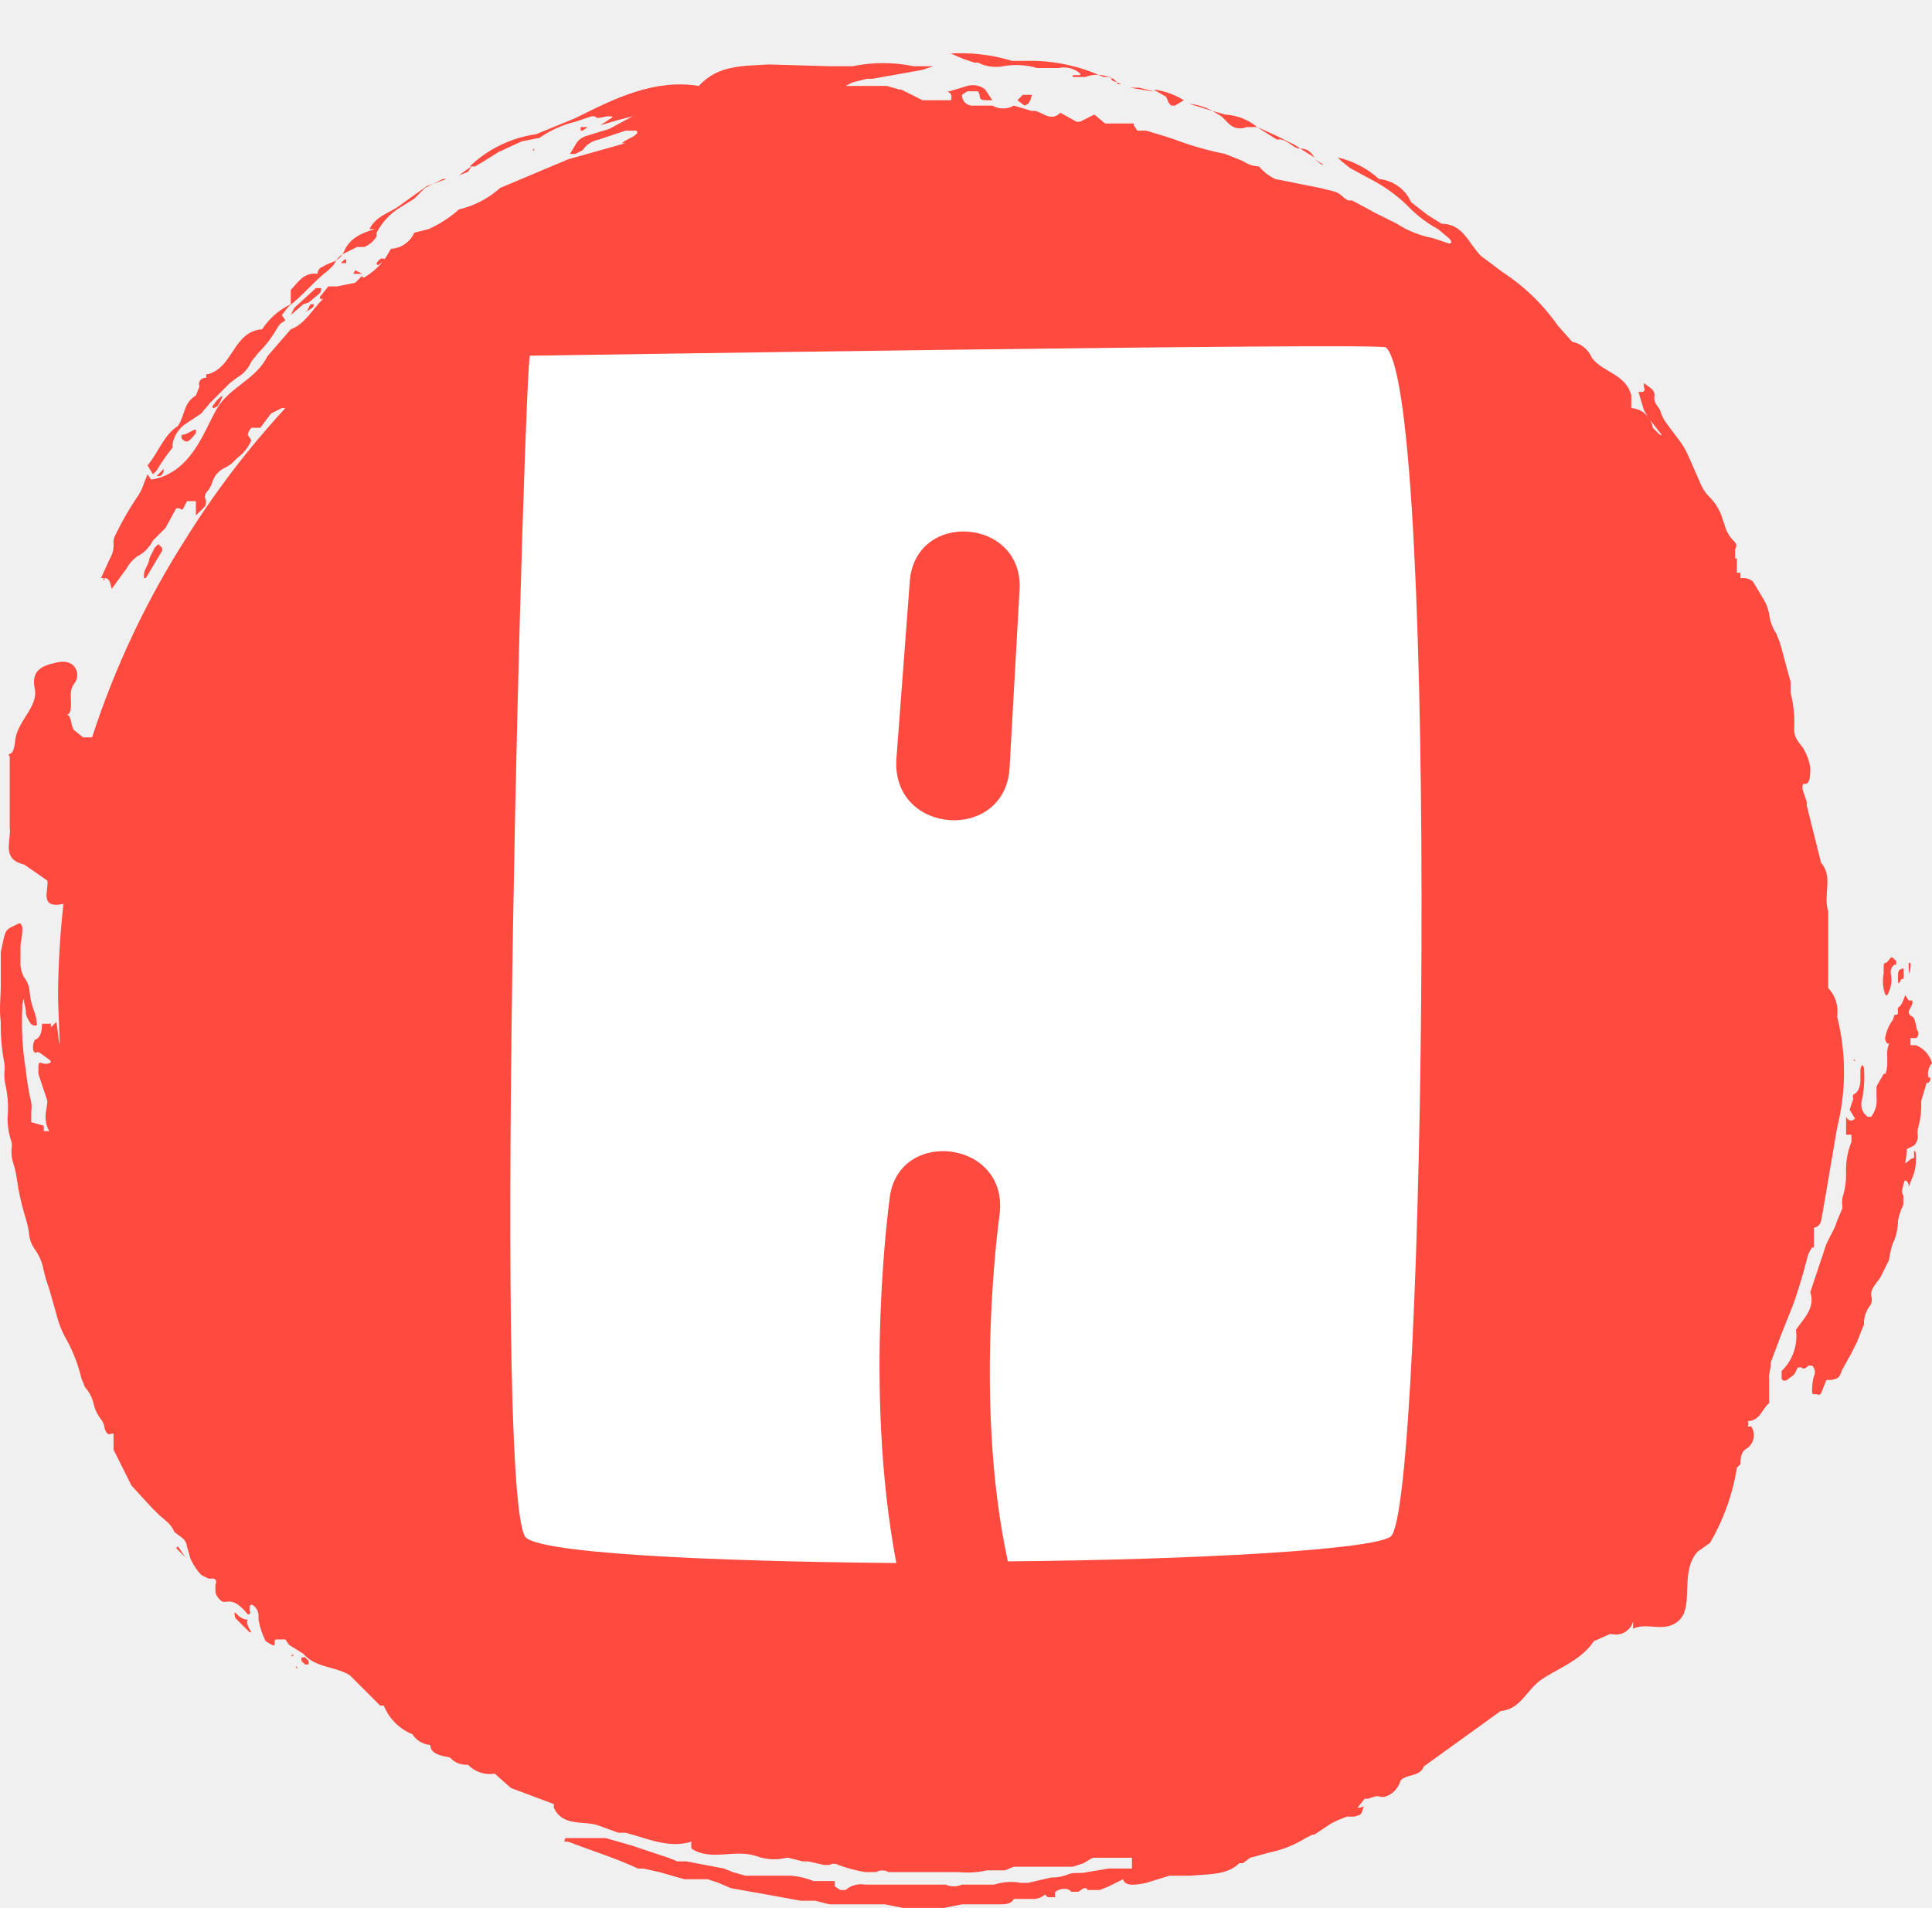
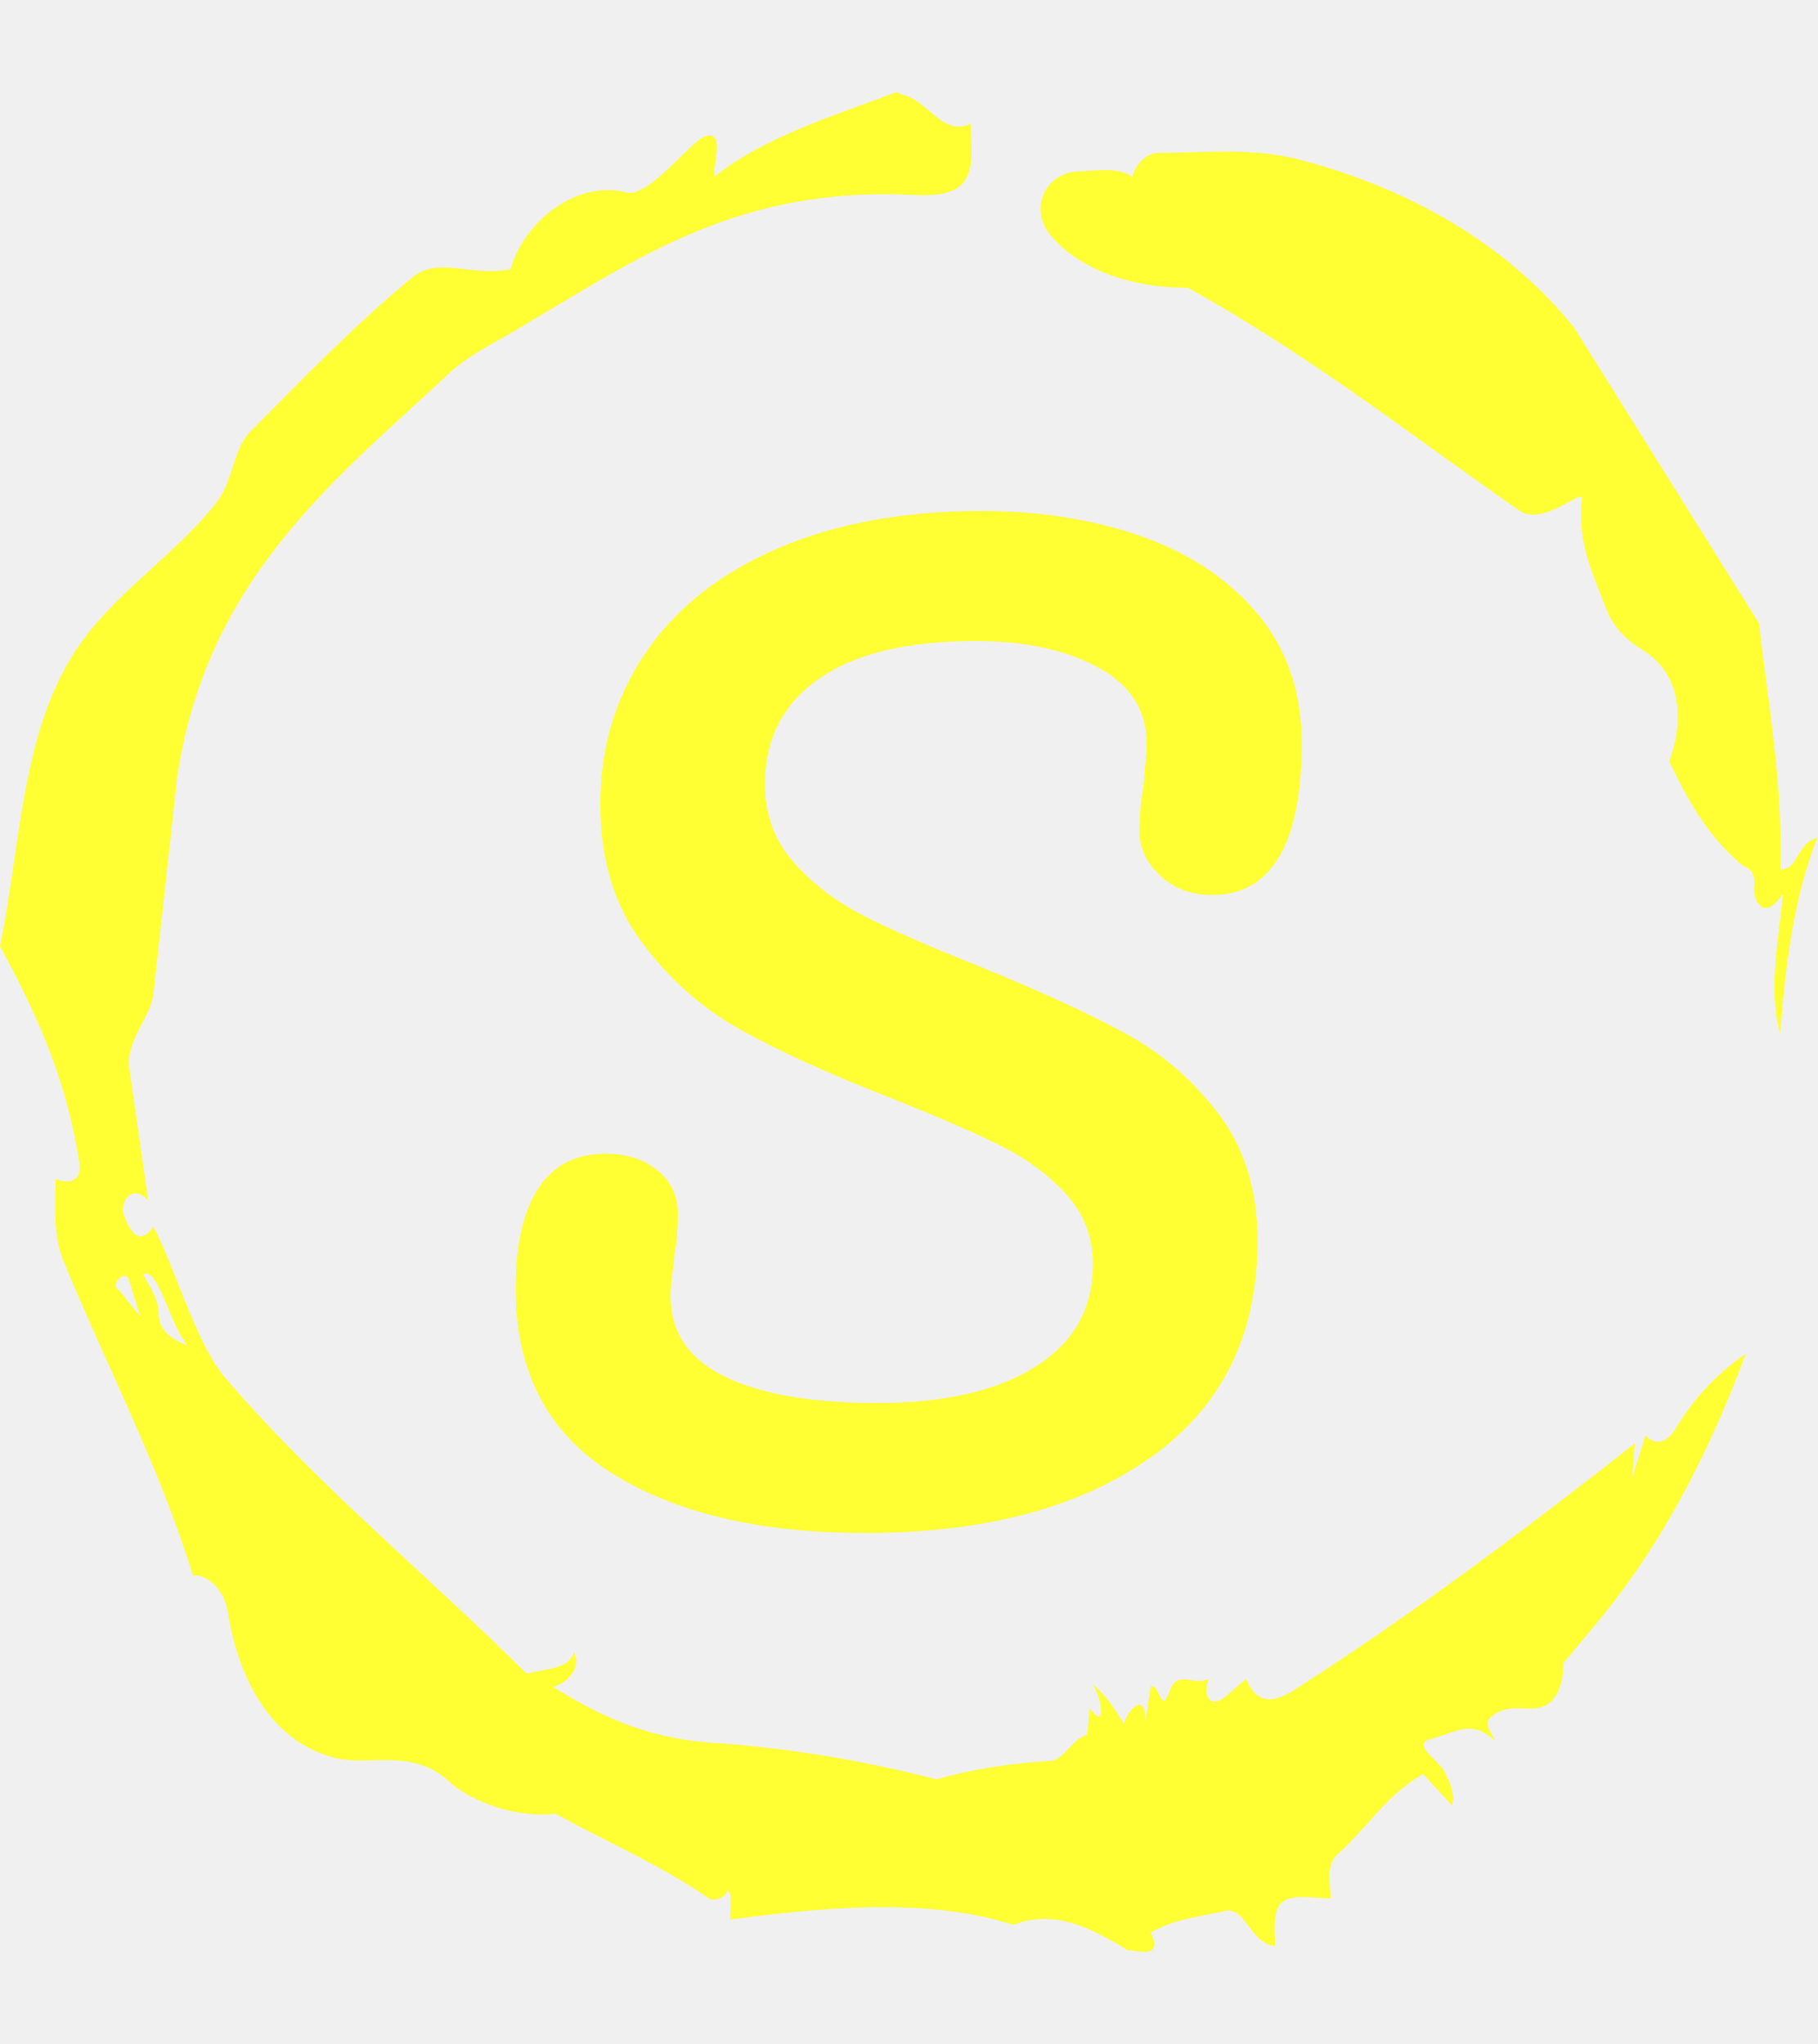
- <svg xmlns="http://www.w3.org/2000/svg" width="308.761" height="304.916" viewBox="0 0 106.008 104.687" class="css-1j8o68f" version="1.1" id="svg23">
-   <defs id="SvgjsDefs2684" />
-   <g id="SvgjsG2685" featurekey="rootContainer" transform="matrix(0.9820593,0,0,0.9820593,-0.05456052,0)" fill="#ff4a3f">
-     <g id="g17">
-       <path d="M19.8 15.3h.5l-.4-.2zm.5.1zm.8-.7c0 .1 0 .1.1.1l.4-.3c-.2-.1-.3-.1-.5.2zm.4-.2zm-4.1 2.3zm-.2.6l.3-.2c.1-.1.1-.2.1-.2h-.2l-.2.4c-.1-.1-.1 0 0 0zm2.2-2.9h-.1l-.2.2h.3zm-2.1 2.4l.6-.5c.1-.1.1-.2.1-.3h-.3l-1.2 1.1-.2.4.7-.6zm-1.1.8z" id="path3" />
-       <path d="M9.7 25v-.2a1.7 1.7 0 0 1 .7-1.1l.9-.6.5-.6.7-.7.4-.4.4-.3a1.9 1.9 0 0 0 .8-.9l.4-.5a5.9 5.9 0 0 0 1-1.3l.2-.3.3-.2-.2-.3.4-.5c.8-.6 1.4-1.4 2.2-2l.3-.3a1.4 1.4 0 0 1 .5-.6l.8-.4h.4a1.4 1.4 0 0 0 .7-.6V13a3.5 3.5 0 0 1 1.3-1.4l.8-.5.2-.2.4-.4 1-.5h.2l-1.1.4-1.4 1c-.6.5-1.4.6-1.8 1.4h.3c-.7.2-1.4.5-1.7 1.2s-.8.6-1.2.9a.4.4 0 0 0-.3.4c-.8-.1-1.1.5-1.5.9v.8a3.9 3.9 0 0 0-1.6 1.4c-1.6.1-1.6 2.1-3 2.5h-.1a.2.2 0 0 0 0 .2c-.3 0-.5.2-.4.5l-.2.5c-.7.4-.6 1.1-1 1.7-.8.5-1.1 1.5-1.7 2.2l.3.5.2-.2a11.6 11.6 0 0 1 .9-1.3zM53.9 3.3l.6.2h.2a2.2 2.2 0 0 0 1.4.2 4.1 4.1 0 0 1 1.9.1h1.2a1.4 1.4 0 0 1 1.2.3.1.1 0 0 1 0 .1H60a.1.1 0 0 0 0 .1h.7a1.8 1.8 0 0 1 1.3 0c.2 0 .1.1.2.2l.5.2h-.2c-.2-.4-.5-.4-.8-.4a9.7 9.7 0 0 0-4.3-.9h-.8A9.8 9.8 0 0 0 53 3h.2zm7.3 3.1zM50.3 4.7zm10.9 1.7h.2-.2zM19 14.7zm32.1-10zm17.6 2.2a.9.9 0 0 0 1 .2h.6a3.1 3.1 0 0 0-1.8-.7l-.7-.2.5.3zm-3.4-1.3c0 .1.1.2.2.3h.2l.5-.3a4.2 4.2 0 0 0-1.7-.6l.7.4zm7.4 2.7l.8.5c-.2-.3-.4-.5-.8-.5z" id="path5" />
-       <path d="M99 76.1l.6-1.6.6-1.5c.2-.5.6-1.8.8-2.6a1.7 1.7 0 0 1 .3-.7h.1v-1.1c.5-.1.4-.6.5-.9l.8-4.7a12.7 12.7 0 0 0 0-6.2 1.9 1.9 0 0 0-.5-1.6v-4.3c-.3-.9.3-1.9-.4-2.7L101 45a.4.4 0 0 0 0-.2l-.2-.6a.5.5 0 0 1 0-.4h.1c.3 0 .3-.5.3-.9a3 3 0 0 0-.4-1.1l-.3-.4a1.1 1.1 0 0 1-.2-.7 6.7 6.7 0 0 0-.2-2v-.6c-.2-.7-.4-1.5-.6-2.2l-.2-.5a2.5 2.5 0 0 1-.4-1.1 2.5 2.5 0 0 0-.3-.8l-.6-1a.8.8 0 0 0-.6-.2h-.1V32h-.2v-.8H97V31a.4.4 0 0 0 0-.1v-.2c.1-.2.1-.3-.1-.5a1.8 1.8 0 0 1-.4-.6l-.2-.6a2.9 2.9 0 0 0-.7-1.2 2.2 2.2 0 0 1-.5-.7l-.7-1.6a4.3 4.3 0 0 0-.6-1l-.6-.8a2.4 2.4 0 0 1-.4-.8l-.2-.3a.6.6 0 0 1-.1-.5.5.5 0 0 0-.2-.4l-.4-.3v.2c.1.2 0 .3-.1.3h-.2l.3 1 .3.5.7.9h-.1l-.2-.2-.2-.2a1.3 1.3 0 0 0-1.2-1.1v-.7c-.3-1.2-1.6-1.3-2.2-2.1a1.5 1.5 0 0 0-1.1-.9l-.8-.9a11.3 11.3 0 0 0-3.1-3l-.8-.6-.4-.3c-.7-.7-1-1.8-2.2-1.8l-.8-.5-.9-.7a2.2 2.2 0 0 0-1.8-1.3 5.1 5.1 0 0 0-2.3-1.2l.2.2.5.4 1.3.7a8.5 8.5 0 0 1 2.1 1.6 6.8 6.8 0 0 0 1.5 1.1l.6.5c.1.1.2.2.1.3H81l-.9-.3a5.6 5.6 0 0 1-2-.8l-1.2-.6-1.3-.7h-.2c-.3-.1-.4-.4-.8-.5l-.8-.2-2.5-.5a2.6 2.6 0 0 1-.9-.7 1.7 1.7 0 0 1-.9-.3l-1-.4a18.1 18.1 0 0 1-2.8-.8l-.6-.2-1-.3h-.5l-.2-.3v-.1h-1.6l-.6-.5-.4.2-.4.2h-.2l-.9-.5c-.6.6-1.1-.2-1.6-.1l-1-.3a1.2 1.2 0 0 1-1.2 0h-1.2a.6.6 0 0 1-.5-.6l.3-.2h.6a.7.7 0 0 1 .1.3c0 .2.2.2.5.2h.2l-.4-.6a1.1 1.1 0 0 0-1-.2l-1 .3H53c.3.2.2.3.2.5h-1.6l-.4-.2-.8-.4h-.1l-.7-.2h-2.3l.4-.2.8-.2h.3l1.7-.3 1.1-.2.6-.2h-1.1a8.4 8.4 0 0 0-3.4 0h-1.3L43 3.6c-1.4.1-2.8 0-3.9 1.2-2.5-.4-4.7.7-6.9 1.8l-2.2.9a6.7 6.7 0 0 0-3.7 1.8h.3l.5-.3.8-.5 1.3-.6 1-.2a6 6 0 0 1 2-.9l.9-.3h.2c.1.2.5 0 .7 0h.2c.1 0 .1.1 0 .1l-.6.4 1-.3.8-.2-1.3.7-1.3.4a1 1 0 0 0-.6.5l-.3.5h.3l.4-.2a1.4 1.4 0 0 1 .9-.6l1.5-.5h.5a.1.1 0 0 1 .1.2c-.2.2-.6.3-.8.5h.2l-3.2.9-3.8 1.6a5.2 5.2 0 0 1-2.3 1.2 6.6 6.6 0 0 1-1.7 1.1l-.8.2a1.5 1.5 0 0 1-1.3.9l-.3.5a3.7 3.7 0 0 1-1.2 1.1h-.1v-.1l-.2.2-.2.2-1 .2h-.5l-.4.5c-.1.1-.1.2 0 .2h.1c-.6.6-1 1.4-1.8 1.7L15 19.9c-.6 1.2-1.8 1.6-2.6 2.6s-1.4 3.9-3.9 4.3l-.2-.3-.2.5a2.7 2.7 0 0 1-.4.8 16.9 16.9 0 0 0-1.2 2.1.8.8 0 0 0-.1.5 1.4 1.4 0 0 1-.2.8l-.5 1.1h.2c.3 0 .3.3.4.6l.8-1.1a2.2 2.2 0 0 1 .6-.7 2 2 0 0 0 .9-.9l.3-.3.4-.4.6-1.1h.2c.1.1.1.1.2 0l.2-.4h.5v.8l.5-.5a.5.5 0 0 0 0-.5.4.4 0 0 1 .1-.3 1.5 1.5 0 0 0 .3-.5 1.3 1.3 0 0 1 .8-.9l.3-.2.3-.3a2.4 2.4 0 0 0 .8-1l-.2-.3c0-.1.1-.3.2-.4h.5l.6-.8.6-.3h.2a48.8 48.8 0 0 0-5.5 7.2h-.1.1a48.4 48.4 0 0 0-5.3 11.2h-.5l-.5-.4c-.2-.2-.1-.7-.4-.9h.1c.3-.5-.1-1.2.3-1.7s.1-1.4-.9-1.2-1.5.5-1.3 1.5-1 1.8-1.1 2.9-.5.5-.3.9v3.9c.1.8-.5 1.8.8 2.1l1.3.9c.1.5-.5 1.6.9 1.3a49.2 49.2 0 0 0-.3 5c0 1.1.1 2.2.1 3.3v-.4c-.1-.4-.1-.8-.2-1.3l-.3.3v-.2h-.5c0 .5-.1.8-.4.9a.9.9 0 0 0-.1.5c0 .1.1.3.2.2s.4.2.7.4-.2.3-.4.2-.2.1-.2.3v.3l.5 1.5c0 .3-.1.6-.1.9a1.7 1.7 0 0 0 .2.8h-.3v-.3l-.7-.2v-.6a1.5 1.5 0 0 0 0-.5 14.6 14.6 0 0 1-.3-1.8 16.6 16.6 0 0 1-.2-3.5.9.9 0 0 1 .1-.5v.2a2.9 2.9 0 0 1 .1.5.8.8 0 0 0 .1.4c.1.2.2.4.4.4s.1-.1.1-.2a2.1 2.1 0 0 0-.1-.5 4.2 4.2 0 0 1-.3-1.3 1.5 1.5 0 0 0-.3-.7 1.6 1.6 0 0 1-.2-.9v-.8c0-.3.1-.6.1-.9a.5.5 0 0 0-.1-.4h-.1c-.8.4-.7.2-1 1.6V55c0 .7-.1 1.4 0 2.1a10.8 10.8 0 0 0 .2 2.3 1.8 1.8 0 0 1 0 .5 3.1 3.1 0 0 0 .1.9 5.9 5.9 0 0 1 .1 1.3 3.9 3.9 0 0 0 .2 1.7 1.2 1.2 0 0 1 0 .4 2.1 2.1 0 0 0 .1.8 4.9 4.9 0 0 1 .2.9 14 14 0 0 0 .5 2.2 5 5 0 0 1 .2 1 1.7 1.7 0 0 0 .3.7 2.9 2.9 0 0 1 .5 1.2 8.5 8.5 0 0 0 .3 1l.4 1.4a5.4 5.4 0 0 0 .6 1.5 8.5 8.5 0 0 1 .8 2.1l.2.5a2.1 2.1 0 0 1 .5 1 2.1 2.1 0 0 0 .4.8 1 1 0 0 1 .2.5c.1.3.2.4.4.3h.1v.9l.5 1 .5 1 1.1 1.2.4.4c.3.3.7.5.9 1l.4.3a.7.7 0 0 1 .3.5l.2.7a3.3 3.3 0 0 0 .6.9l.4.2h.3a.2.2 0 0 1 .1.3 2.5 2.5 0 0 0 0 .5.9.9 0 0 0 .4.5h.2c.4-.1.8.2 1.2.7h.1c0-.1.1-.1 0-.2v-.2c0-.1.1-.2.2-.1a.7.7 0 0 1 .3.6v.2a4.3 4.3 0 0 0 .4 1.2c.5.3.5.3.5.1s0-.2.2-.2h.4l.2.3.8.5c.7.8 1.8.7 2.6 1.2l1.7 1.7h.2a2.9 2.9 0 0 0 1.6 1.6 1.3 1.3 0 0 0 1 .6c0 .5.6.6 1.1.7a1.2 1.2 0 0 0 .8.4h.2a1.7 1.7 0 0 0 1.5.5l.9.8 2.4.9v.2c.5 1.1 1.7.7 2.5 1l1.1.4h.4c1.2.3 2.4.9 3.7.5a.7.7 0 0 0 0 .4c1.1.7 2.4 0 3.6.4a2.9 2.9 0 0 0 1.7.1h.1l.8.2h.3l.9.2h.3a.5.5 0 0 1 .5 0 7.9 7.9 0 0 0 1.5.4h.6a.7.7 0 0 1 .7 0h3.9a5 5 0 0 0 1.6-.1h1l.5-.2H60l.6-.2.5-.3h2.2v.6H62l-1.2.2c-.4.1-.7 0-1 .1a2.4 2.4 0 0 1-1 .2l-1.3.3h-.4a3.1 3.1 0 0 0-1.5.1h-1.8a1.1 1.1 0 0 1-.9 0h-4.5a1.3 1.3 0 0 0-1.1.3H47l-.3-.2v-.3h-1.2a4.1 4.1 0 0 0-1.3-.3h-2.5l-.7-.2-.5-.2-2.1-.4h-.5l-.5-.2-2.1-.7-1.4-.4h-2.2c-.1 0-.1.1-.1.2h.2c1.3.5 2.6.9 3.9 1.5h.3l.9.2 1.4.4h1.3l.6.2.7.3 1.7.3 1.1.2 1.1.2h.8l.8.2h3.1l1 .2h2.3l1-.2H56c.4 0 .6-.1.7-.3h1a1 1 0 0 0 .8-.3c-.1.1 0 .1.1.2h.4v-.2c0-.1 0-.1.2-.2s.6-.1.7.1h.4l.3-.2c.2 0 .2 0 .2.1h.7l.5-.2.8-.4c.1.3.4.4 1.3.2l1.3-.4h1.2c.9-.1 2 0 2.7-.7h.2l.4-.3 1.1-.3a6.1 6.1 0 0 0 2-.8l.4-.2h.1l.9-.6.4-.2.5-.2h.4c.4-.1.4-.1.5-.4s0-.1-.2-.1h-.1l.4-.5h.2c.3-.1.5-.2.7-.1h.2a1.3 1.3 0 0 0 .9-.9c.3-.4 1.1-.2 1.3-.8l4.3-3.1c1.1-.1 1.4-1.1 2.2-1.7s2.3-1.1 3-2.2l.9-.4h.1a1 1 0 0 0 1.2-.7v.4c.8-.4 1.8.3 2.6-.5s0-2.7 1-3.8l.7-.5a12.1 12.1 0 0 0 1.5-4.2l.2-.2c0-.3 0-.7.4-.9a.9.9 0 0 0 .2-1.2h-.2a.3.3 0 0 0 0-.3c.7 0 .8-.7 1.2-1V77a.5.5 0 0 1 0-.2 3.8 3.8 0 0 0 .1-.7zM5.9 32.2z" id="path7" />
-       <path d="M26.4 9.3l-.3.2-.4.3.5-.2zm6.1-2h.1l.3-.2h-.4zm-2.6 1l-.1.1h.1v-.1zm-1.5 1.4zm1.3-.2zm-6.3 3.1zM9.2 26.2l-.4.4H9a.4.4 0 0 0 .2-.4zm3-3.5a2.1 2.1 0 0 0 .3-.6 1.5 1.5 0 0 0-.5.5c-.1.1-.1.2 0 .2zM11 24.2V24c-.2 0-.5.3-.8.3v.2c.3.3.4.2.8-.3zm3 66.2zM73.9 9.2h.1l-.5-.3zm-2.5-1.4c.5-.1.8.4 1.2.5h.1l-.3-.2-1-.5-1.1-.5.3.2zM52.8 3.1zm11.7 2h-.1l-1.2-.2h.5zm2 .7l1.3.4a3.3 3.3 0 0 0-1.3-.4zm-9 0a1 1 0 0 0 .2-.5h-.5l-.3.3.4.3zm9 1.6zM49.9 4.2zm2.9.7zM48.5 4zm13.8 2.1a.5.5 0 0 0 0 .1zm44.8 52.3h-.3V58h.3c.1 0 .2-.3.1-.4s-.1-.7-.3-.8a.3.3 0 0 1-.2-.3l.2-.4a.4.4 0 0 0 0-.2h-.2l-.2-.3c-.1.3-.2.6-.4.7a.5.5 0 0 0 0 .2c0 .1 0 .2-.1.2h-.1a1.1 1.1 0 0 1-.1.3 2.3 2.3 0 0 0-.4.9.4.4 0 0 0 .1.4h.1a1.7 1.7 0 0 0-.1.8v.4a1.8 1.8 0 0 1-.1.5h-.1l-.4.7v.6a1.5 1.5 0 0 1-.3 1.1h-.2l-.2-.2a.9.9 0 0 1-.1-.8 6.5 6.5 0 0 0 .1-1.7c0-.1-.1-.2-.1-.2a.5.5 0 0 0-.1.3v.6c0 .2-.1.6-.3.7s-.1.2-.1.3l-.2.6.3.5c-.2.2-.4.1-.5-.1v1h.3v.4a4.2 4.2 0 0 0-.3 1.4 3.3 3.3 0 0 0 0 .4 4 4 0 0 1-.2 1.3 2 2 0 0 0 0 .6l-.3.7a3.2 3.2 0 0 1-.3.7l-.3.6-.9 2.7c.3.9-.4 1.5-.8 2.1a2.7 2.7 0 0 1-.8 2.3v.4c0 .1.1.2.3.1l.4-.3.2-.4h.2c.1.1.2.1.4-.1h.2a.5.5 0 0 1 .1.6 2.9 2.9 0 0 0-.1.8c0 .1 0 .2.1.2h.2c.1.1.2 0 .3-.3l.2-.5h.3c.4-.1.4-.1.6-.6l.5-.9.3-.6.4-1a1.6 1.6 0 0 1 .3-1 .6.6 0 0 0 .1-.6c0-.2 0-.3.2-.6l.3-.4.5-1a4.7 4.7 0 0 1 .2-.9 3 3 0 0 0 .3-1.3 3.8 3.8 0 0 1 .3-.9v-.5c-.1-.2-.1-.2 0-.6s.1-.2.2-.2a.4.4 0 0 1 .1.3l.2-.5a2.3 2.3 0 0 0 .2-.9v-.3c0-.1 0-.3-.1-.3v.4c-.2 0-.3.2-.5.3a6.4 6.4 0 0 0 .1-.8l.4-.2a.7.7 0 0 0 .2-.6 1.4 1.4 0 0 1 0-.3 4.8 4.8 0 0 0 .2-1.4v-.2l.3-1h.1a.3.3 0 0 0 .1-.3h-.1a.9.9 0 0 1 .2-.8 1.5 1.5 0 0 0-.9-1zm-1.2 7.8zm-.2-9.9zm0 0zM9.1 30.8a.3.3 0 0 0 0-.2l-.2-.2-.2.2-.3.6c0 .3-.3.6-.3.9v.2h.1zm96.3 24.8h.1a1.7 1.7 0 0 0 .2-1.2.5.5 0 0 1 .2-.5h.1v-.2l-.2-.2h-.1c-.1.1-.2.3-.3.3s-.1.1-.1.3v.3a2.2 2.2 0 0 0 .1 1.2zM13.2 90.1c-.1 0 0 .2 0 .3l.8.8h.1c-.2-.3-.3-.6-.2-.7a.9.9 0 0 1-.5-.2zm.8.3zm92.3-35.7h.1a2 2 0 0 0 0-.6c-.3.1-.3.1-.3.6s.1.1.2 0z" id="path9" />
-       <path d="M106.7 62a.6.6 0 0 0 .1-.5c0-.1-.1-.2-.1-.1h-.2v.2c0 .4.1.5.2.4zm.1-8.2h-.1v.6a1 1 0 0 0 .1-.6zM17.1 92.6h-.2v.2l.2.2h.2v-.2zm86.6-33.3c0-.1 0-.1-.1-.1zM9.9 86.5l.5.5-.4-.6z" id="path11" />
-       <circle cx="10.5" cy="87.1" transform="rotate(-24.8 10.4 87.159)" id="circle13" />
-       <path d="M9.7 30.1h-.1v.2-.2h.1zm83.2-6.6l-.2-.3h-.1zm-14.7 77.1zM5.9 32.2zm-.1.2a.3.3 0 0 0 .1-.2v.2zm1.9-4.9zM61.5 2.4zm42.8 58.2v.1-.1zM16.4 92.5h-.1c.1.1.2 0 .1-.1zm.2.7h.1l-.1-.1v.1zm73.9-71.3zm15.2 34.4zM14.6 91.7zm92.1-37zm-.8 11.4zM34.6 0z" id="path15" />
-     </g>
-   </g>
-   <g id="SvgjsG2686" featurekey="nameFeature-0" transform="matrix(2.284354,0,0,2.284354,27.98006,-5.60952)" fill="#ffffff">
-     <path d="M9.6 16.48 l-0.32 4.24 c-0.08 1.8 2.6 1.96 2.72 0.2 l0.24 -4.28 c0.12 -1.76 -2.56 -1.96 -2.64 -0.16 z M0.48 11 l0 0 c0.04 0 20.48 -0.32 20.56 -0.2 c1.28 1.12 0.96 27.8 0.12 28.56 c-0.4 0.32 -4.64 0.56 -9.2 0.6 c-0.84 -3.84 -0.2 -8.32 -0.2 -8.32 c0.24 -1.8 -2.44 -2.12 -2.64 -0.4 c0 0.04 -0.64 4.52 0.16 8.76 c-4.56 -0.04 -8.68 -0.24 -8.92 -0.64 c-0.8 -1.44 0 -28.28 0.12 -28.36 z" id="path20" />
+ <svg xmlns="http://www.w3.org/2000/svg" version="1.1" width="1000" height="1125" viewBox="0 0 1000 1125">
+   <g transform="matrix(1,0,0,1,1.7053025658242404e-13,0)">
+     <svg viewBox="0 0 320 360" data-background-color="#333366" preserveAspectRatio="xMidYMid meet" height="1125" width="1000">
+       <g id="tight-bounds" transform="matrix(1,0,0,1,0,0)">
+         <svg viewBox="0 0 320 360" height="360" width="320">
+           <g>
+             <svg />
+           </g>
+           <g>
+             <svg viewBox="0 0 320 360" height="360" width="320">
+               <g>
+                 <path d="M20.961 227.22l3.726 4.658-1.863-6.056c-0.466-2.795-3.726 0.466-1.863 1.398M25.153 224.425c1.397 2.329 2.795 4.658 2.795 6.987 0 3.261 2.795 4.658 5.123 5.589-3.261-3.726-5.124-13.974-7.918-12.576M204.017 26.929c7.918 0 15.371-0.932 23.756 0.931 20.495 5.124 37.729 15.371 49.374 29.811l32.606 52.169c1.397 13.042 4.192 27.482 3.726 43.319 3.261 0 2.795-4.658 6.521-5.59-3.726 9.316-5.59 20.961-6.521 34.469-2.329-7.453 0-18.632 0.466-24.687-3.261 5.124-5.124 1.397-5.124-0.932 0.466-3.726-1.397-3.261-2.795-4.658-5.124-4.658-8.384-9.782-12.11-17.7 2.329-6.055 2.795-14.905-4.658-19.563-2.329-1.397-5.124-3.726-6.521-7.453-1.863-5.124-5.124-11.179-4.193-19.097 0.466-2.329-6.987 5.124-11.179 1.863-18.166-12.576-36.332-27.016-58.224-39.127-11.645 0-20.029-4.192-24.221-9.316-3.726-4.658-0.932-10.713 4.658-11.179 3.261 0 6.987-0.932 9.782 0.932 0.466-1.863 2.329-4.192 4.657-4.192M157.904 16.215l0.932 0.466c4.658 0.932 6.987 7.453 12.11 5.124 0 3.261 0.466 6.521-0.466 8.85-1.397 3.726-5.59 3.726-8.85 3.726-31.208-1.863-49.374 11.179-68.471 22.358-5.124 3.261-10.713 5.59-14.906 9.782-20.029 18.632-41.921 35.866-47.045 70.335l-4.192 38.195c-0.466 4.192-5.124 8.384-4.192 13.508l3.26 22.824c-3.261-3.261-5.124 0.932-4.192 2.795 0.466 1.397 2.329 6.055 5.124 1.863 3.726 6.987 7.453 20.495 12.576 26.55 15.837 18.632 36.332 35.4 53.101 52.169 4.192-0.932 7.453-0.932 8.384-3.727 1.397 2.795-1.397 5.59-3.726 6.056 7.453 4.658 15.837 8.85 27.016 9.781 14.44 0.932 27.948 3.261 40.524 6.522 6.521-1.863 13.042-2.795 20.029-3.261 2.329 0 3.726-3.726 6.521-4.658l0.466-4.658c2.795 4.192 2.329-1.397 0.466-4.192 3.261 2.795 4.192 5.124 5.589 6.987 0-1.397 3.726-6.521 3.727-0.466l0.931-6.055c1.397-0.932 1.863 5.124 3.261 0.931 1.397-4.192 4.192-0.932 6.987-2.329-0.932 1.863-0.466 5.59 2.794 3.261l3.727-3.261c2.329 5.59 6.055 3.261 7.918 2.329 20.495-13.042 40.99-28.413 60.553-43.784l-0.466 6.055 2.329-7.453c2.329 2.329 4.192 0.466 5.124-0.931 2.795-4.658 6.521-9.316 12.577-13.508-7.453 20.029-16.303 35.866-27.482 48.908l-4.658 5.59c0 3.261-0.932 7.453-4.658 7.918-1.863 0.466-5.59-0.932-8.384 1.863-1.397 1.863 3.261 5.59-0.466 2.795-3.261-2.329-6.521 0-10.248 0.932-2.795 0.932 1.863 3.726 2.795 5.589 0.932 1.863 1.863 3.726 1.398 6.056l-5.124-5.59c-6.055 3.261-9.782 9.316-14.906 13.974-2.329 1.863-1.397 5.124-1.397 7.918-3.261 0-6.987-0.932-8.85 0.932-1.397 1.863-0.932 4.658-0.932 7.453-4.658-0.466-5.124-7.453-9.315-6.056-4.192 0.932-8.85 1.397-12.577 3.727 2.795 5.59-4.658 2.329-3.726 3.26-6.987-4.192-13.042-7.453-20.495-4.658-15.837-5.124-35.4-2.795-49.84-0.931 0-2.329 0.466-4.658-0.466-5.124-0.932 2.329-3.726 1.397-3.26 1.397-8.85-6.055-17.7-9.782-27.016-14.905-8.384 0.932-16.303-3.261-18.632-5.59-6.521-6.055-13.974-2.795-20.029-4.192-13.042-3.261-17.7-16.769-19.098-26.084-0.932-4.658-4.658-6.521-6.055-6.056-6.055-19.563-15.371-37.263-22.824-55.429-1.863-4.658-1.397-9.316-1.397-14.44 2.329 0.932 4.658 0.466 4.192-2.794-2.329-15.371-7.918-27.016-13.974-38.195 3.261-15.837 3.726-34.469 11.179-48.443 6.521-12.576 18.632-19.098 27.016-29.811 2.795-3.726 2.795-8.85 5.59-12.11 9.316-9.316 18.632-19.098 28.879-27.482 4.658-3.726 10.247 0 17.234-1.397 2.329-8.384 11.645-15.837 20.495-13.508 3.726 0.932 11.179-8.85 13.508-9.782 3.726-1.397 1.863 3.726 1.863 6.987 8.85-6.987 20.961-10.713 32.14-14.906" fill="#ffff33" fill-rule="nonzero" stroke="none" stroke-width="1" stroke-linecap="butt" stroke-linejoin="miter" stroke-miterlimit="10" stroke-dasharray="" stroke-dashoffset="0" font-family="none" font-weight="none" font-size="none" text-anchor="none" style="mix-blend-mode: normal" data-fill-palette-color="tertiary" />
+               </g>
+               <g transform="matrix(1,0,0,1,90.79347,90)">
+                 <svg viewBox="0 0 138.413 180" height="180" width="138.413">
+                   <g>
+                     <svg viewBox="0 0 138.413 180" height="180" width="138.413">
+                       <g>
+                         <svg viewBox="0 0 138.413 180" height="180" width="138.413">
+                           <g>
+                             <svg viewBox="0 0 138.413 180" height="180" width="138.413">
+                               <g id="textblocktransform">
+                                 <svg viewBox="0 0 138.413 180" height="180" width="138.413" id="textblock">
+                                   <g>
+                                     <svg viewBox="0 0 138.413 180" height="180" width="138.413">
+                                       <g transform="matrix(1,0,0,1,0,0)">
+                                         <svg width="138.413" viewBox="1.7 -42.45 32.95 42.85" height="180" data-palette-color="#ffff33">
+                                           <path d="M16.35 0.4Q9.7 0.4 5.7-2.13 1.7-4.65 1.7-9.85L1.7-9.85Q1.7-12.6 2.65-14.05 3.6-15.5 5.45-15.5L5.45-15.5Q6.8-15.5 7.65-14.8 8.5-14.1 8.5-13L8.5-13Q8.5-12 8.35-11.25L8.35-11.25Q8.35-11.05 8.28-10.55 8.2-10.05 8.2-9.5L8.2-9.5Q8.2-7.25 10.48-6.15 12.75-5.05 16.85-5.05L16.85-5.05Q21.1-5.05 23.5-6.58 25.9-8.1 25.9-10.85L25.9-10.85Q25.9-12.55 24.8-13.78 23.7-15 22.05-15.83 20.4-16.65 17.4-17.85L17.4-17.85Q13.55-19.35 11.13-20.7 8.7-22.05 6.98-24.38 5.25-26.7 5.25-30.15L5.25-30.15Q5.25-33.75 7.18-36.55 9.1-39.35 12.73-40.9 16.35-42.45 21.25-42.45L21.25-42.45Q24.9-42.45 27.95-41.38 31-40.3 32.83-38.1 34.65-35.9 34.65-32.7L34.65-32.7Q34.65-29.55 33.7-27.95 32.75-26.35 30.9-26.35L30.9-26.35Q29.6-26.35 28.73-27.15 27.85-27.95 27.85-29.05L27.85-29.05Q27.85-30 28-30.8L28-30.8Q28.15-32.3 28.15-32.7L28.15-32.7Q28.15-34.8 26.1-35.9 24.05-37 21-37L21-37Q16.7-37 14.43-35.43 12.15-33.85 12.15-31L12.15-31Q12.15-29.1 13.33-27.75 14.5-26.4 16.25-25.5 18-24.6 21.15-23.35L21.15-23.35Q24.95-21.8 27.25-20.55 29.55-19.3 31.18-17.15 32.8-15 32.8-11.85L32.8-11.85Q32.8-5.95 28.33-2.78 23.85 0.4 16.35 0.4L16.35 0.4Z" opacity="1" transform="matrix(1,0,0,1,0,0)" fill="#ffff33" class="wordmark-text-0" data-fill-palette-color="primary" id="text-0" />
+                                         </svg>
+                                       </g>
+                                     </svg>
+                                   </g>
+                                 </svg>
+                               </g>
+                             </svg>
+                           </g>
+                           <g />
+                         </svg>
+                       </g>
+                     </svg>
+                   </g>
+                 </svg>
+               </g>
+             </svg>
+           </g>
+           <defs />
+         </svg>
+         <rect width="320" height="360" fill="none" stroke="none" visibility="hidden" />
+       </g>
+     </svg>
  </g>
</svg>
